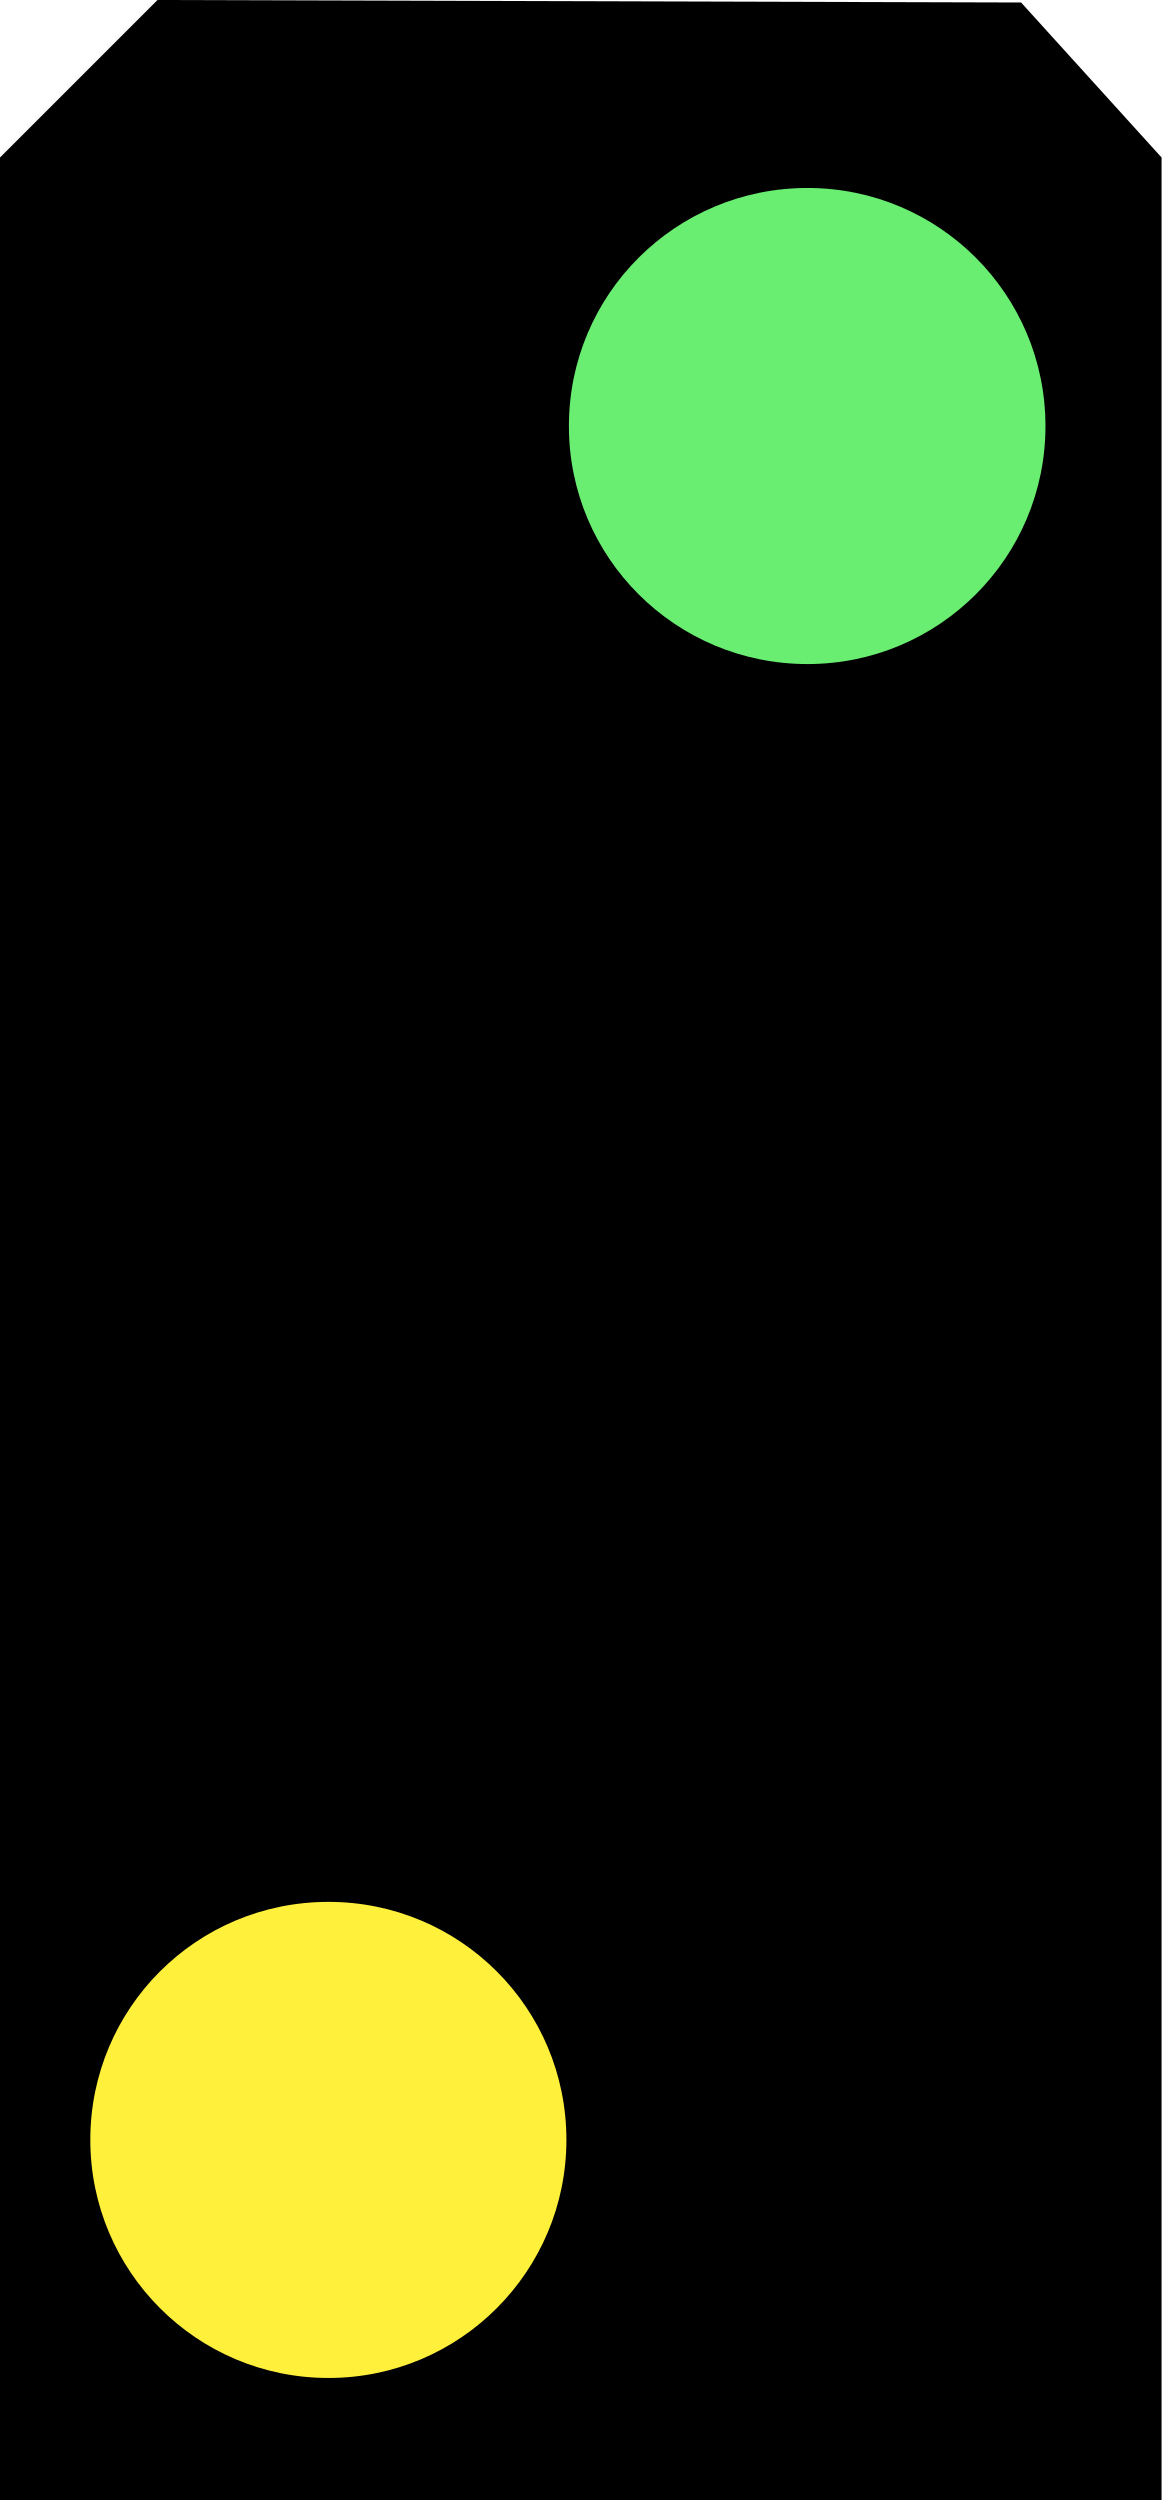
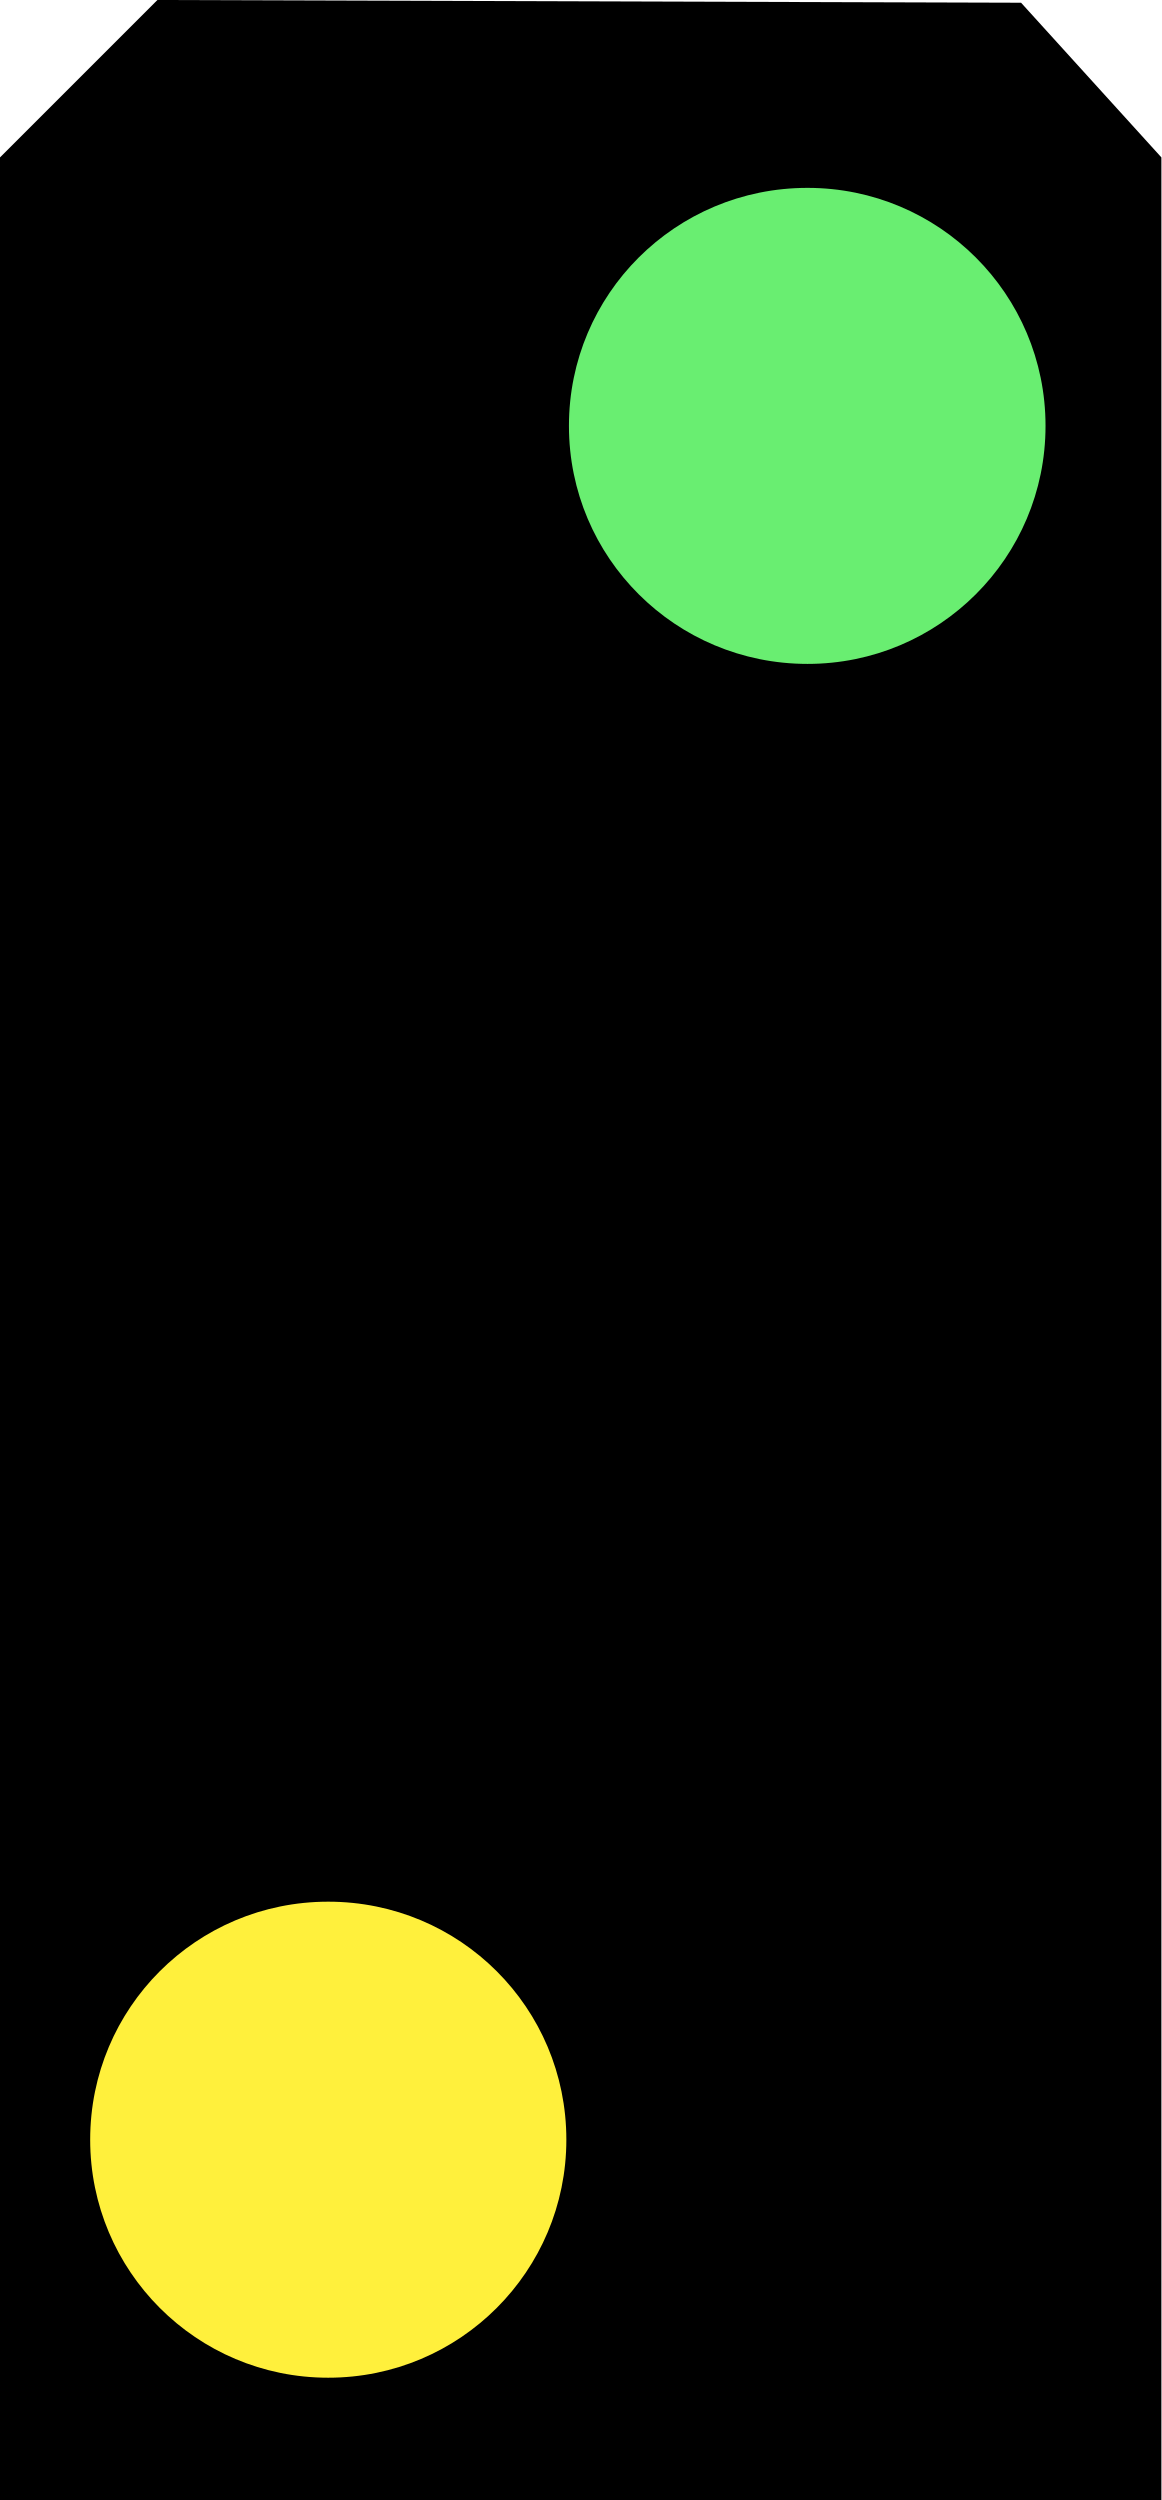
- <svg xmlns="http://www.w3.org/2000/svg" width="7.433" height="16" viewBox="0 0 7.433 16">
-   <path fill-rule="nonzero" fill="rgb(0%, 0%, 0%)" fill-opacity="1" d="M 0 1.008 L 1.008 0 L 6.535 0.016 L 7.434 1.008 L 7.434 16 L 0 16 Z M 0 1.008 " />
-   <path fill-rule="nonzero" fill="rgb(41.176%, 93.333%, 44.314%)" fill-opacity="1" d="M 6.691 2.727 C 6.691 3.57 6.008 4.25 5.168 4.25 C 4.324 4.25 3.641 3.57 3.641 2.727 C 3.641 1.883 4.324 1.203 5.168 1.203 C 6.008 1.203 6.691 1.883 6.691 2.727 Z M 6.691 2.727 " />
-   <path fill-rule="nonzero" fill="rgb(100%, 94.118%, 23.529%)" fill-opacity="1" d="M 3.625 13.695 C 3.625 14.535 2.945 15.219 2.102 15.219 C 1.258 15.219 0.578 14.535 0.578 13.695 C 0.578 12.852 1.258 12.172 2.102 12.172 C 2.945 12.172 3.625 12.852 3.625 13.695 Z M 3.625 13.695 " />
+ <svg xmlns="http://www.w3.org/2000/svg" width="8.5" height="18.297" viewBox="0 0 8.5 18.297">
+   <path fill-rule="nonzero" fill="rgb(0%, 0%, 0%)" fill-opacity="1" d="M 0 1.152 L 1.152 0 L 7.473 0.02 L 8.5 1.152 L 8.5 18.297 L 0 18.297 Z M 0 1.152 " />
+   <path fill-rule="nonzero" fill="rgb(41.176%, 93.333%, 44.314%)" fill-opacity="1" d="M 7.652 3.117 C 7.652 4.082 6.871 4.859 5.91 4.859 C 4.945 4.859 4.164 4.082 4.164 3.117 C 4.164 2.152 4.945 1.375 5.91 1.375 C 6.871 1.375 7.652 2.152 7.652 3.117 Z M 7.652 3.117 " />
+   <path fill-rule="nonzero" fill="rgb(100%, 94.118%, 23.529%)" fill-opacity="1" d="M 4.145 15.66 C 4.145 16.621 3.367 17.402 2.402 17.402 C 1.438 17.402 0.66 16.621 0.66 15.66 C 0.66 14.695 1.438 13.918 2.402 13.918 C 3.367 13.918 4.145 14.695 4.145 15.66 Z M 4.145 15.66 " />
</svg>
